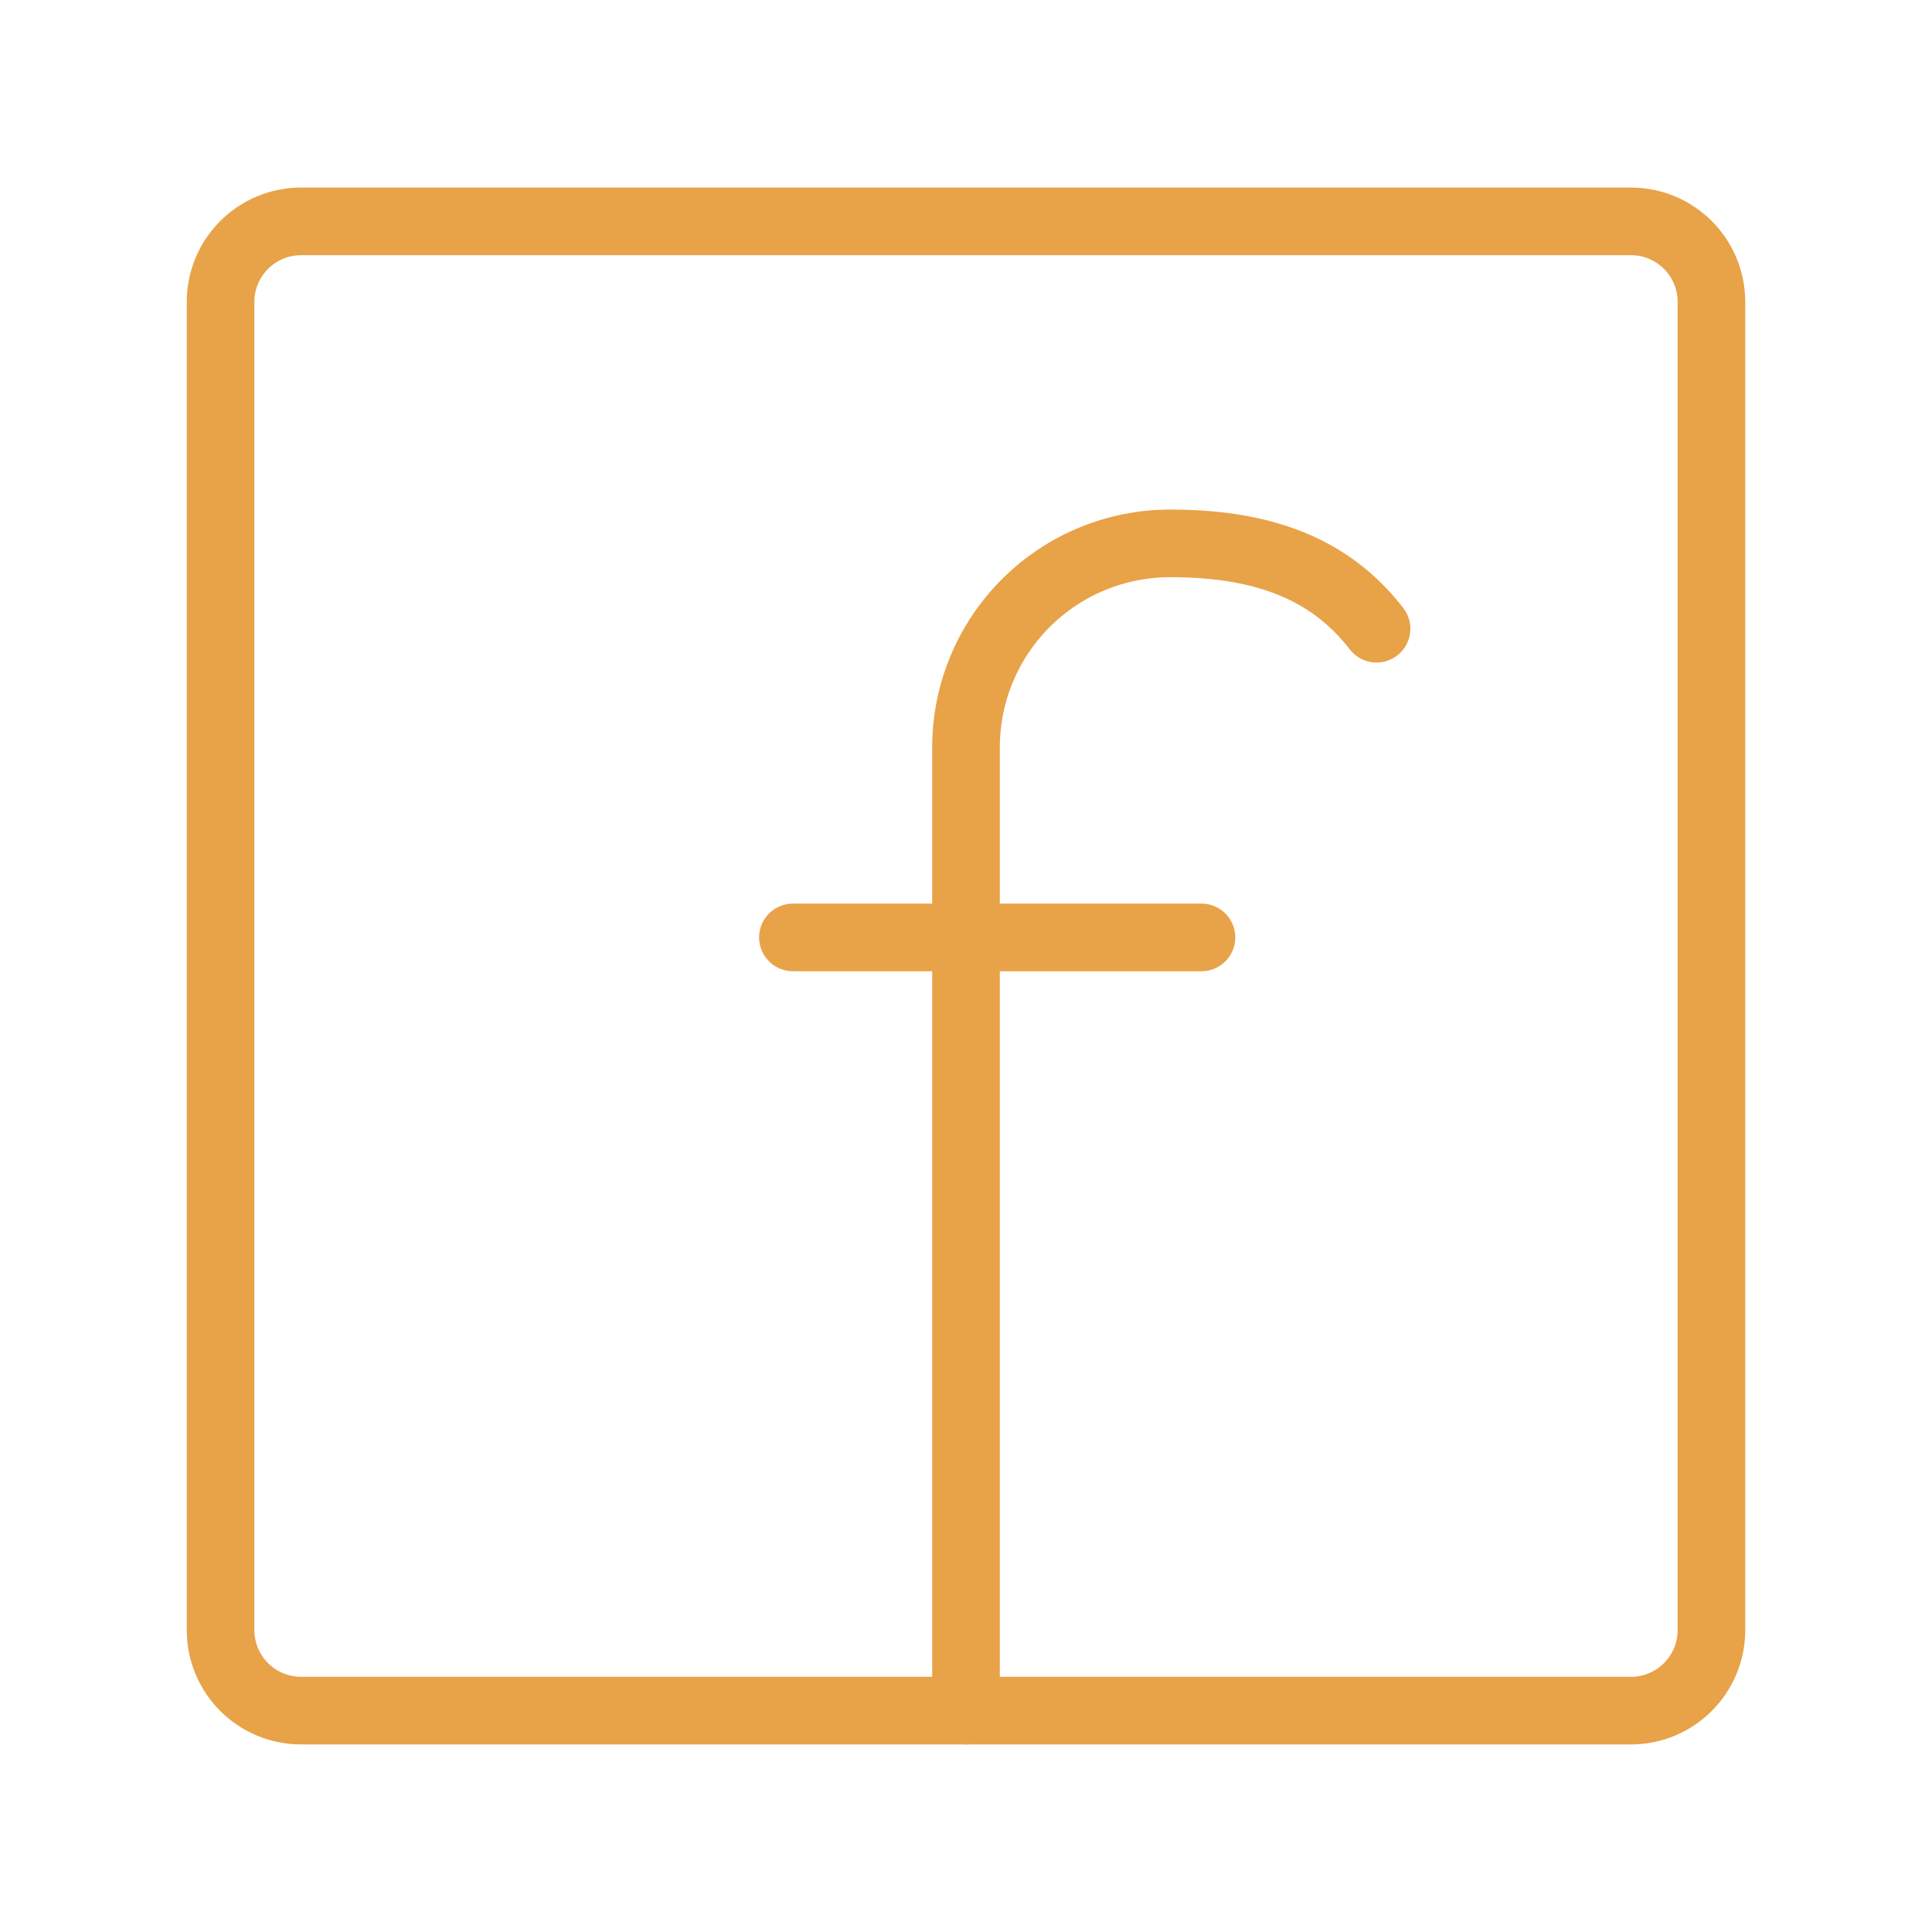
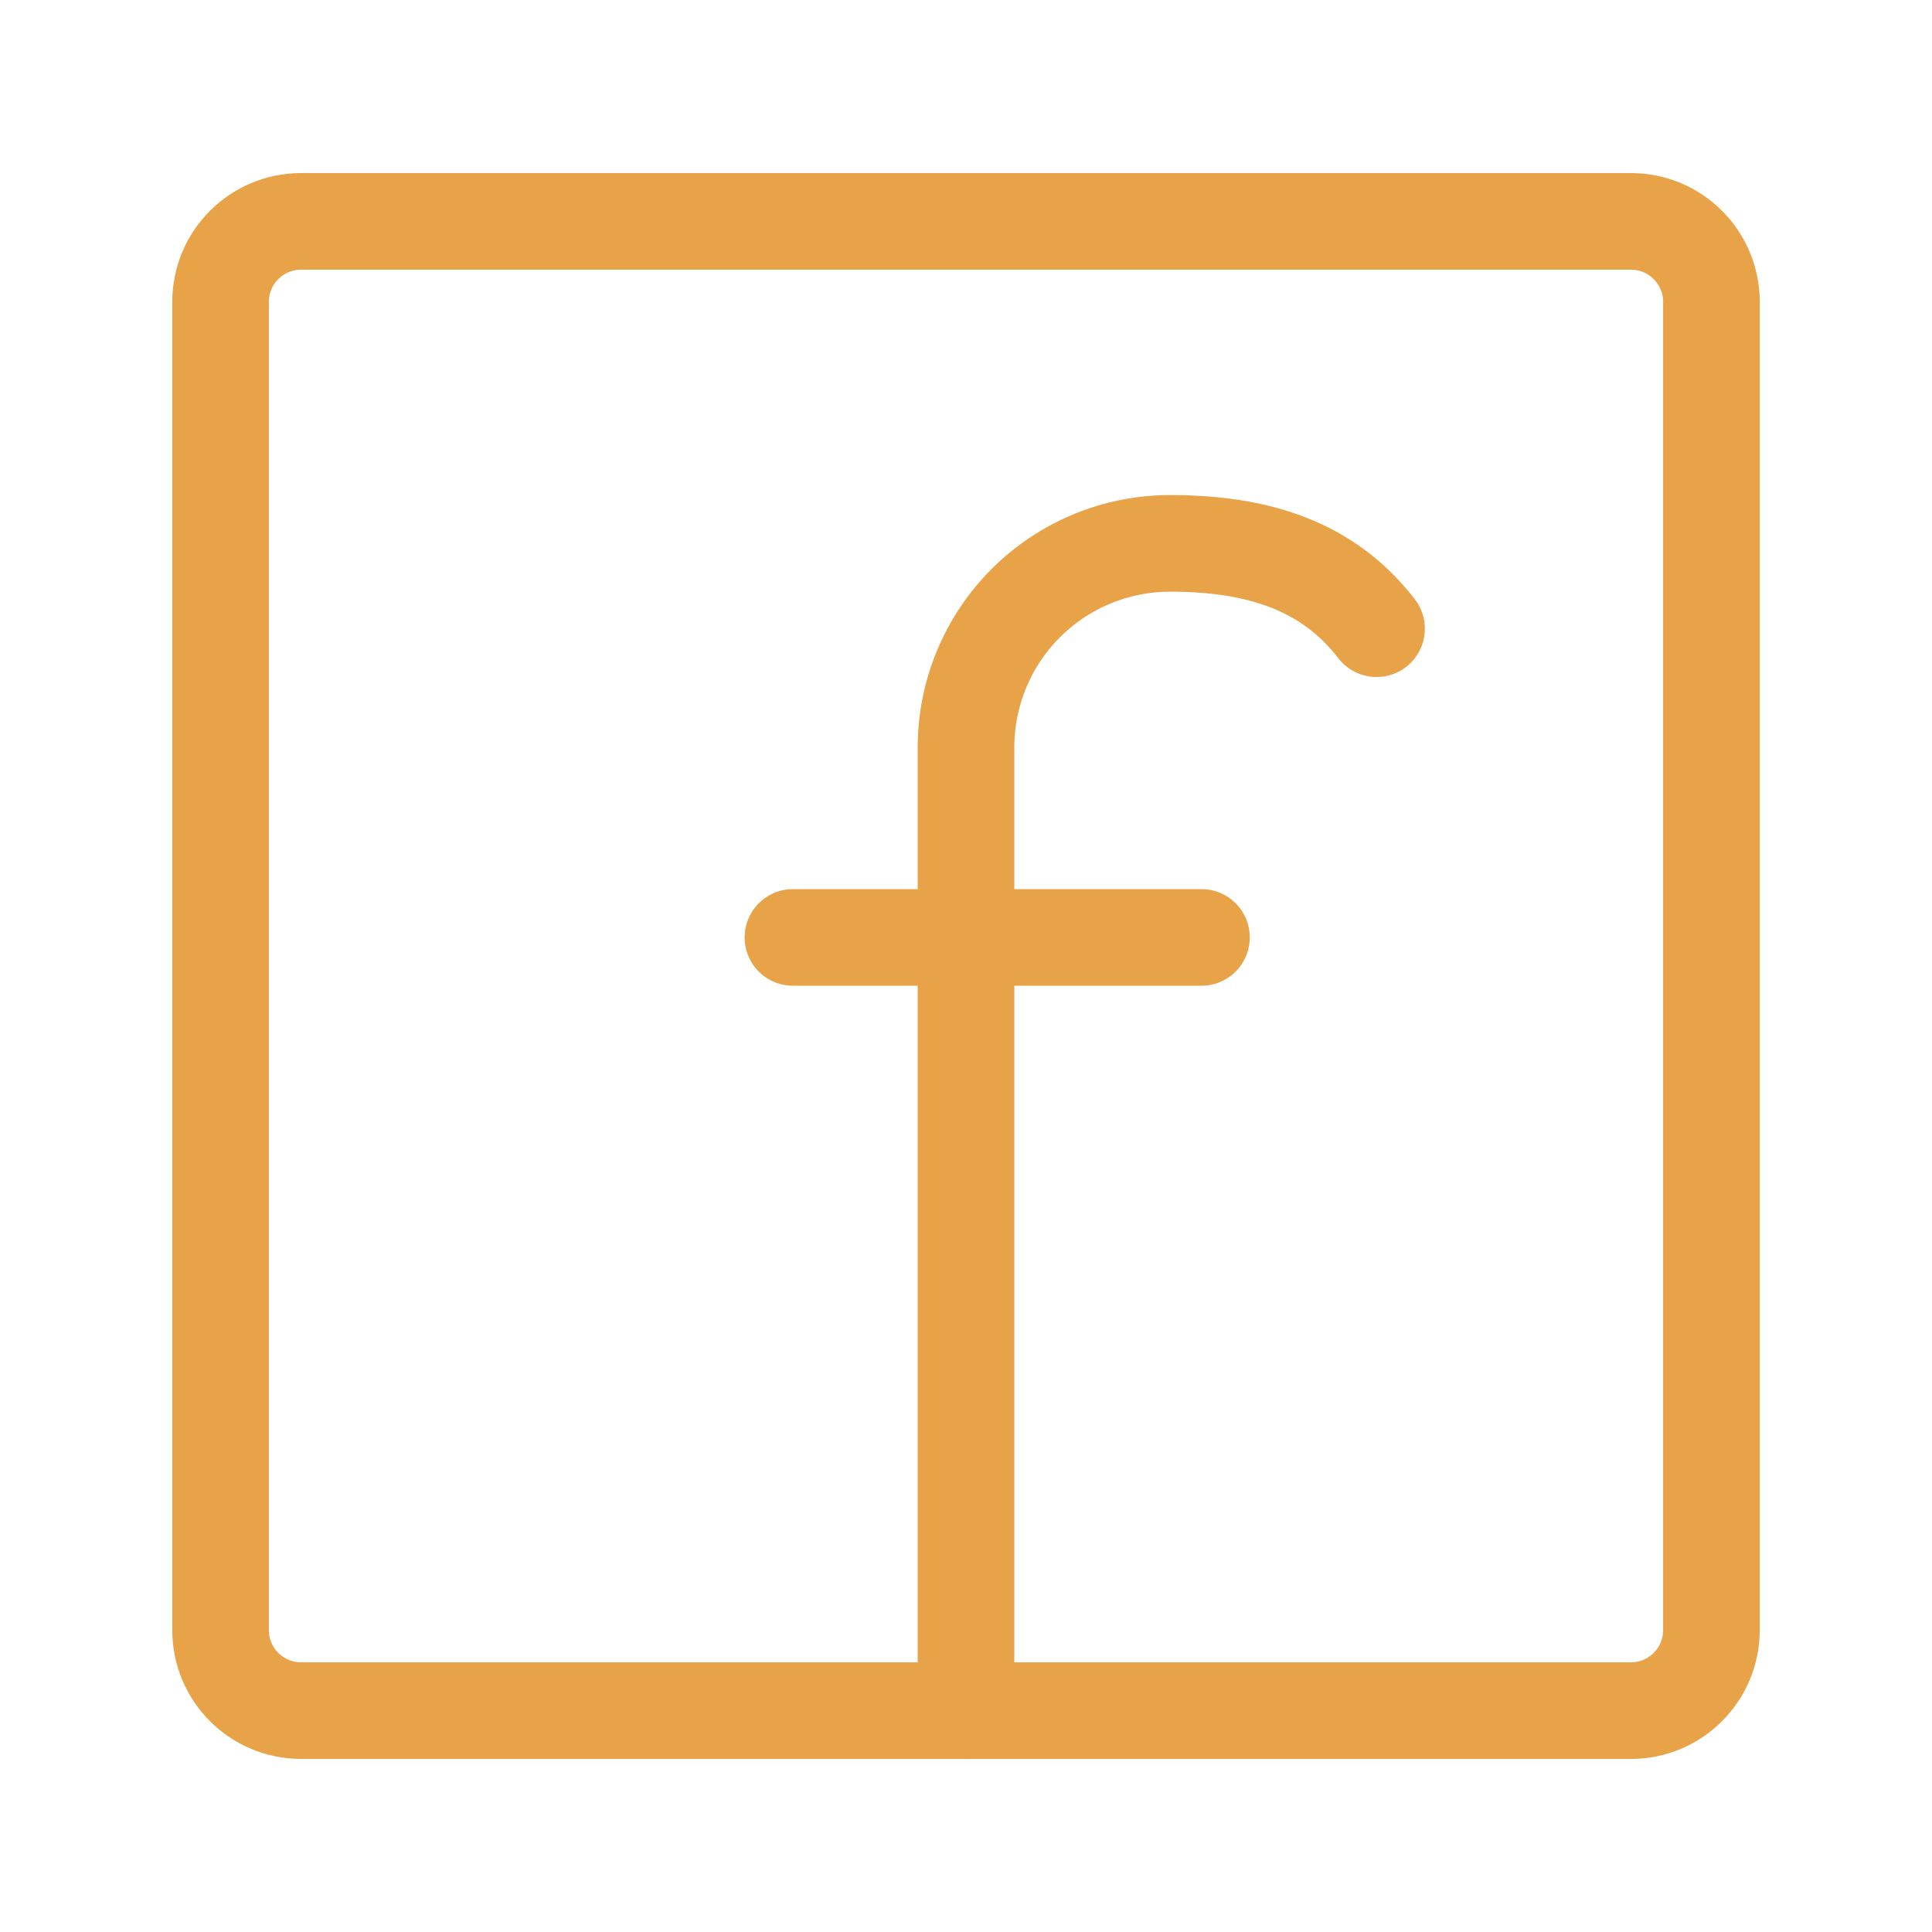
- <svg xmlns="http://www.w3.org/2000/svg" width="800px" height="800px" viewBox="0 0 48 48" fill="#E8A248" stroke="#E8A248" stroke-width="1.68">
+ <svg xmlns="http://www.w3.org/2000/svg" width="800px" height="800px" viewBox="0 0 48 48" fill="#E8A248" stroke="#E8A248" stroke-width="2.4">
  <g id="SVGRepo_bgCarrier" stroke-width="0" />
  <g id="SVGRepo_tracerCarrier" stroke-linecap="round" stroke-linejoin="round" />
  <g id="SVGRepo_iconCarrier">
    <defs>
-       <style>.a{fill:none;stroke:#E8A248;stroke-linecap:round;stroke-linejoin:round;}</style>
+       <style>.a{fill:none;stroke:#E8A248;stroke-width:2.4;stroke-linecap:round;stroke-linejoin:round;}</style>
    </defs>
    <path class="a" d="M24,42.5V18.57a5.07,5.07,0,0,1,5.08-5.07h0c2.49,0,4.05.74,5.12,2.12" />
    <line class="a" x1="19.7" y1="23.29" x2="29.85" y2="23.29" />
    <path class="a" d="M7.48,5.5a2,2,0,0,0-2,2h0v33a2,2,0,0,0,2,2H40.52a2,2,0,0,0,2-2h0v-33a2,2,0,0,0-2-2H7.48Z" />
  </g>
</svg>
